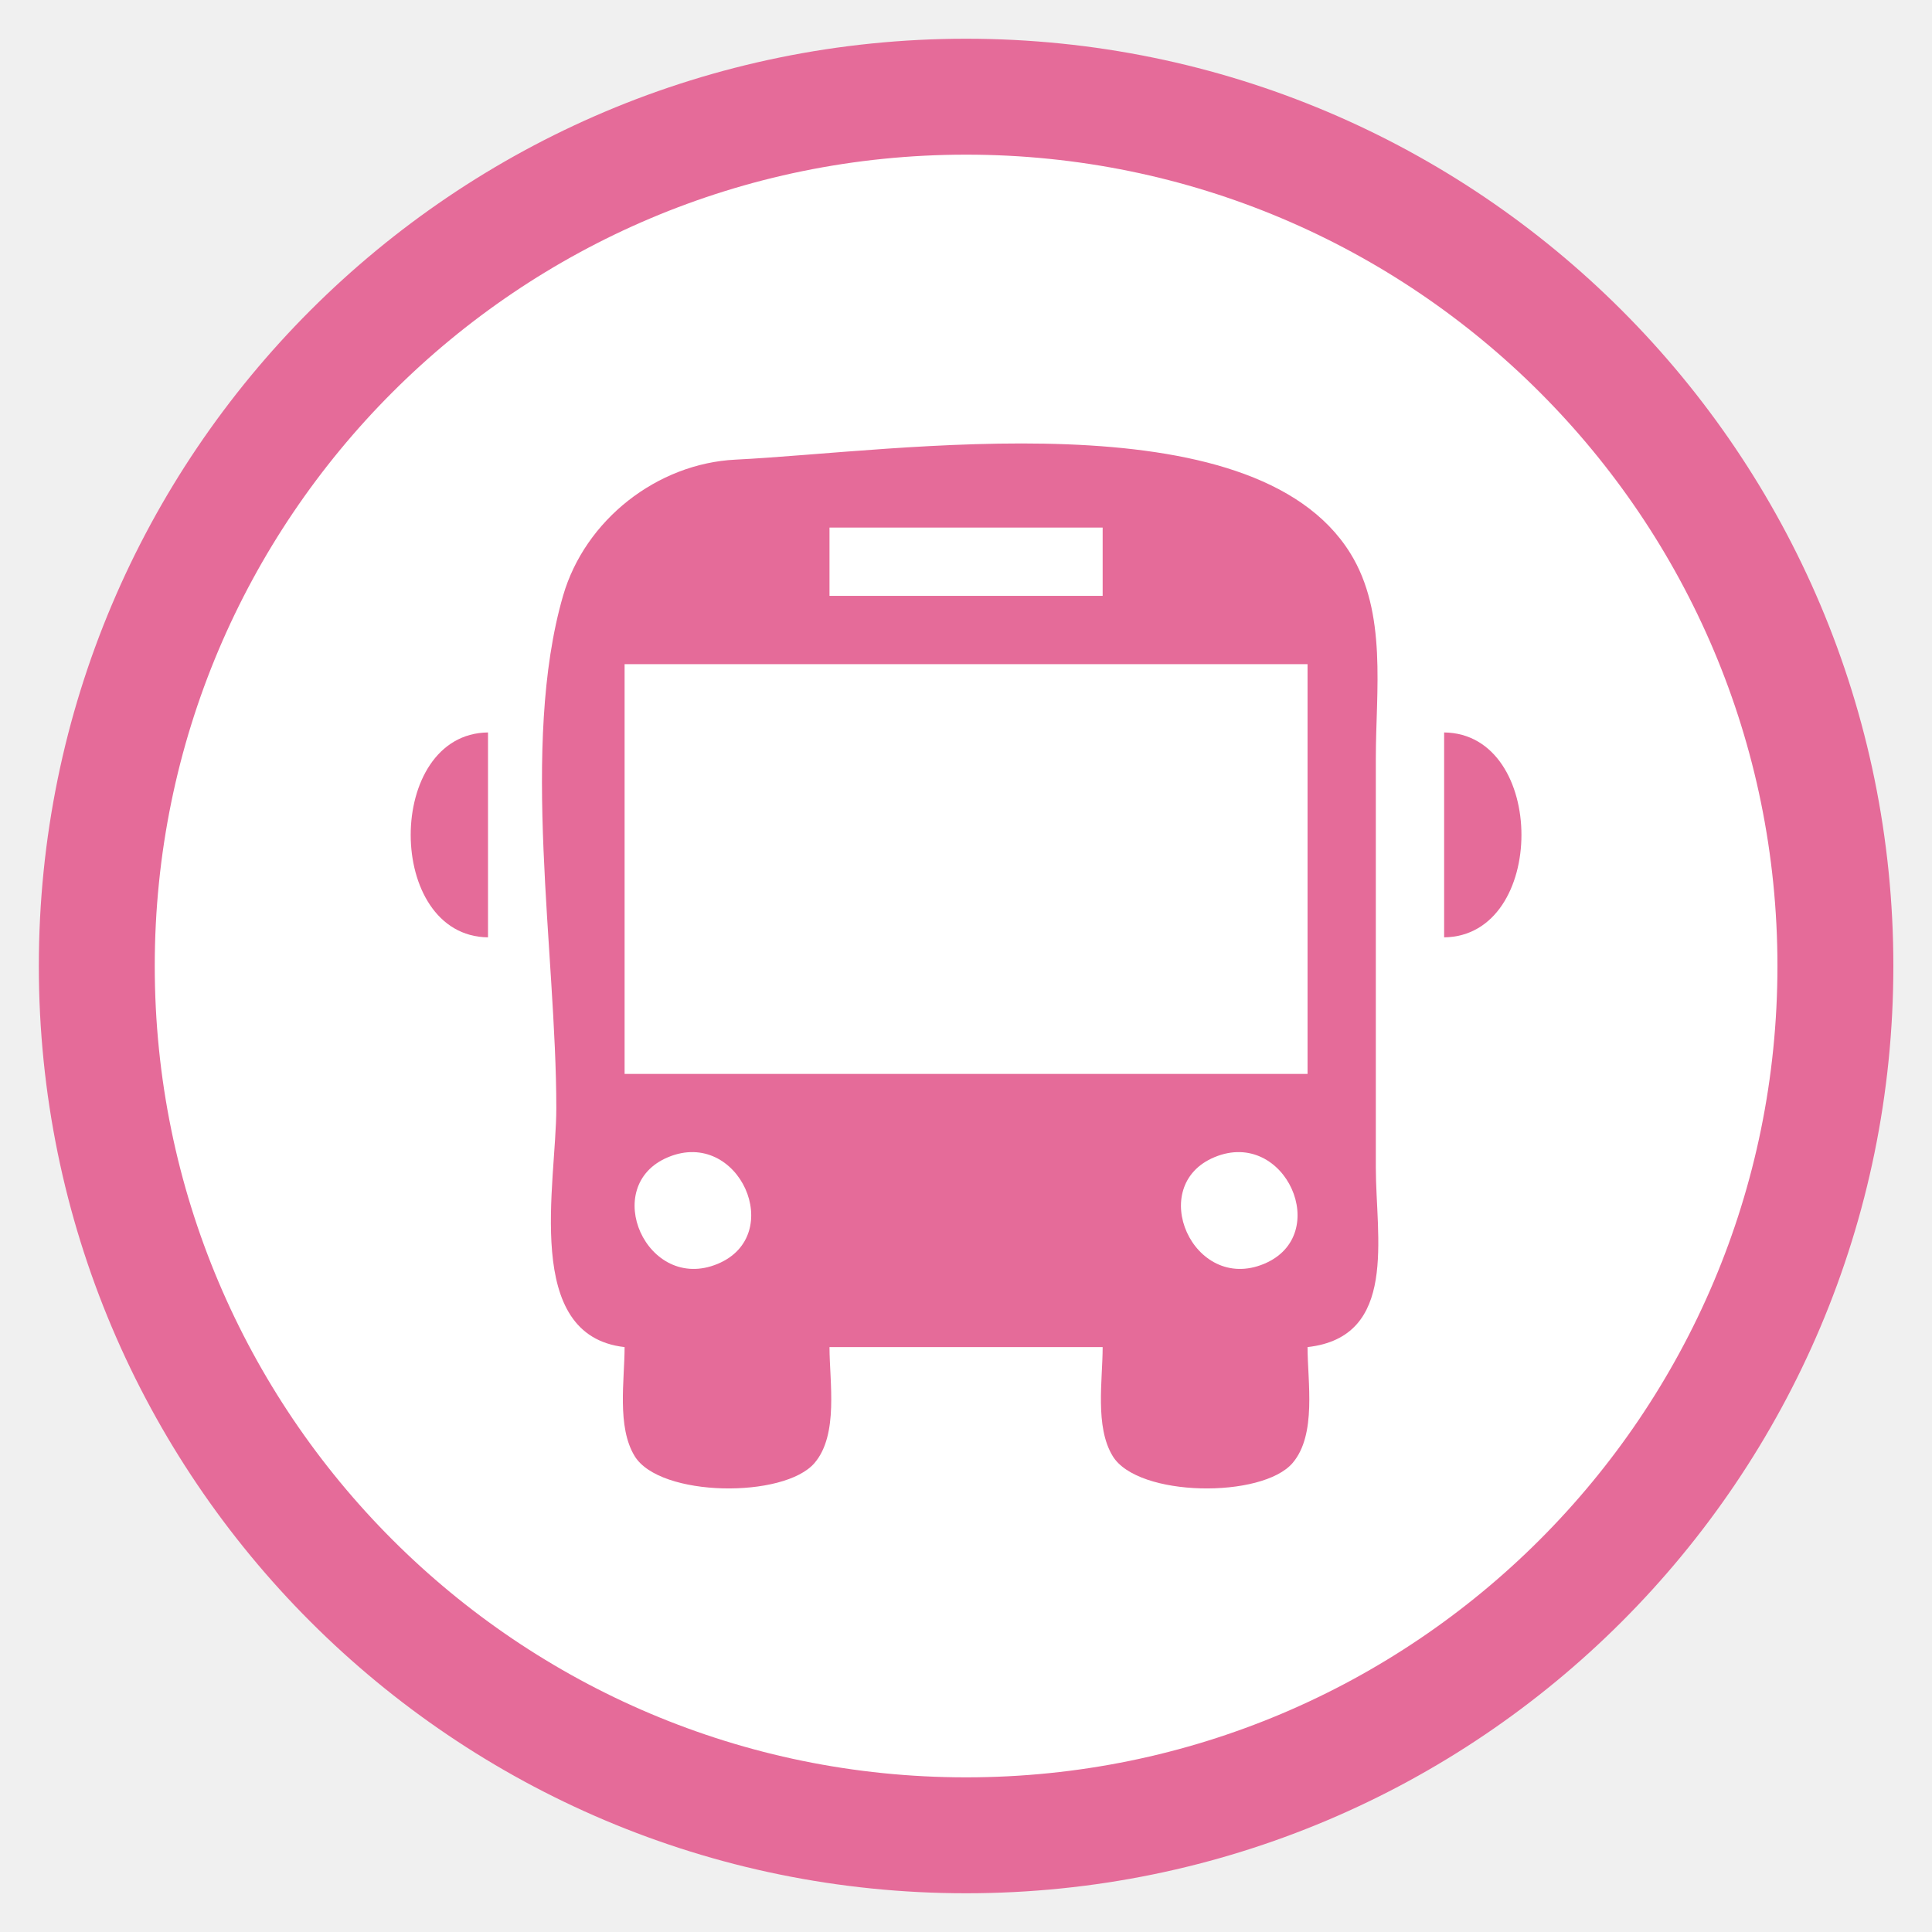
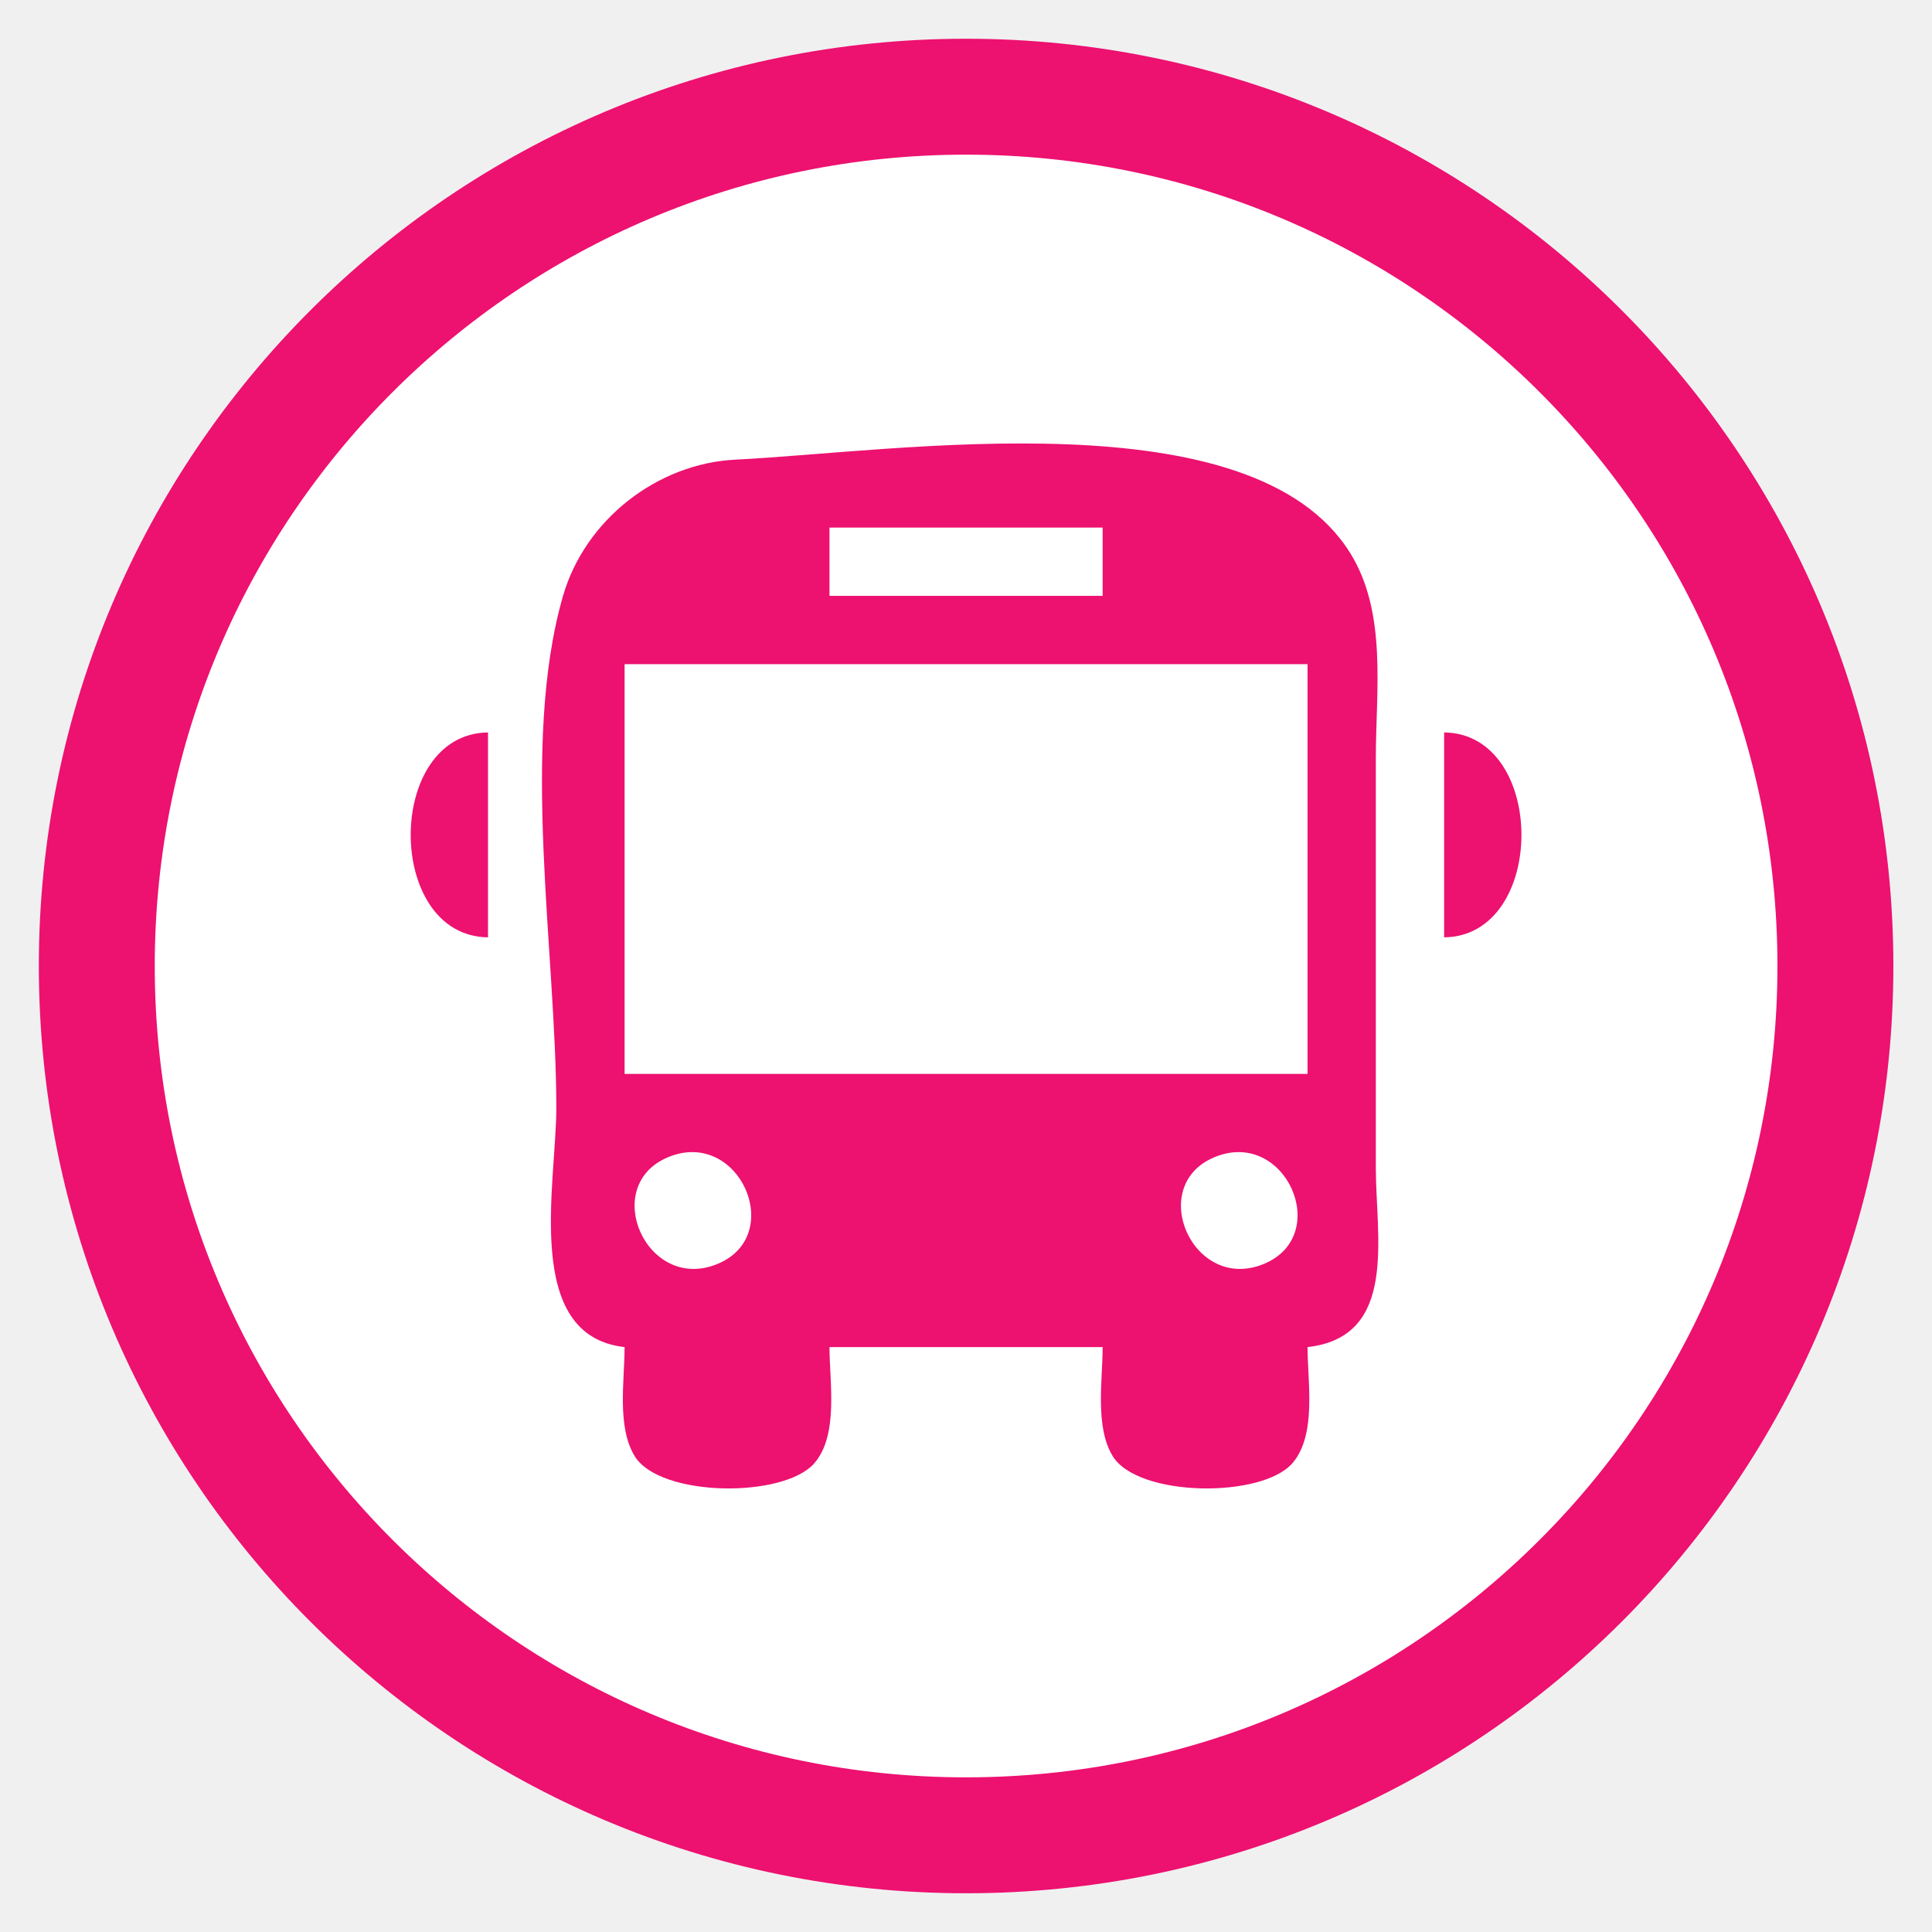
<svg xmlns="http://www.w3.org/2000/svg" width="32" height="32" viewBox="0 0 40 40" version="1.1" xml:space="preserve" style="fill-rule:evenodd;clip-rule:evenodd;stroke-linecap:round;stroke-linejoin:round;stroke-miterlimit:1.5;">
-   <circle cx="20.002" cy="20" r="17.998" style="fill:white;stroke:rgb(229,107,153);stroke-width:2.4px;" />
+   <circle cx="20.002" cy="20" r="17.998" style="fill:white;stroke:rgb(237, 17, 112);stroke-width:2.4px;" />
  <g transform="matrix(0.574906,0,0,0.574906,8.50251,8.50141)">
-     <path d="M7.704,33.725C7.704,34.915 7.419,36.593 8.067,37.652C8.975,39.137 13.455,39.18 14.547,37.896C15.418,36.872 15.083,34.973 15.083,33.725L24.92,33.725C24.92,34.915 24.635,36.593 25.283,37.652C26.191,39.137 30.671,39.18 31.763,37.896C32.634,36.872 32.299,34.973 32.299,33.725C35.569,33.358 34.758,29.753 34.758,27.269L34.758,12.512C34.758,10.092 35.175,7.289 33.838,5.134C30.314,-0.542 17.546,1.478 11.701,1.765C8.877,1.903 6.279,3.933 5.487,6.671C3.935,12.042 5.245,19.527 5.245,25.117C5.245,27.85 4.021,33.312 7.704,33.725Z" style="fill:rgb(229,107,153);fill-rule:nonzero;" />
+     <path d="M7.704,33.725C7.704,34.915 7.419,36.593 8.067,37.652C8.975,39.137 13.455,39.18 14.547,37.896C15.418,36.872 15.083,34.973 15.083,33.725L24.92,33.725C24.92,34.915 24.635,36.593 25.283,37.652C26.191,39.137 30.671,39.18 31.763,37.896C32.634,36.872 32.299,34.973 32.299,33.725C35.569,33.358 34.758,29.753 34.758,27.269L34.758,12.512C34.758,10.092 35.175,7.289 33.838,5.134C30.314,-0.542 17.546,1.478 11.701,1.765C8.877,1.903 6.279,3.933 5.487,6.671C3.935,12.042 5.245,19.527 5.245,25.117C5.245,27.85 4.021,33.312 7.704,33.725Z" style="fill:rgb(237, 17, 112);fill-rule:nonzero;" />
  </g>
  <g transform="matrix(0.574906,0,0,0.574906,8.50251,8.50141)">
    <path d="M15.083,4.212L15.083,6.671L24.92,6.671L24.92,4.212L15.083,4.212M7.704,9.131L7.704,23.887L32.299,23.887L32.299,9.131L7.704,9.131Z" style="fill:white;fill-rule:nonzero;" />
  </g>
  <g transform="matrix(0.574906,0,0,0.574906,8.50251,8.50141)">
-     <path d="M2.785,18.969L2.785,11.59C-0.927,11.634 -0.927,18.925 2.785,18.969M37.218,11.59L37.218,18.969C40.93,18.925 40.93,11.634 37.218,11.59Z" style="fill:rgb(229,107,153);fill-rule:nonzero;" />
+     <path d="M2.785,18.969L2.785,11.59C-0.927,11.634 -0.927,18.925 2.785,18.969M37.218,11.59L37.218,18.969C40.93,18.925 40.93,11.634 37.218,11.59Z" style="fill:rgb(237, 17, 112);fill-rule:nonzero;" />
  </g>
  <g transform="matrix(0.574906,0,0,0.574906,8.50251,8.50141)">
    <path d="M9.275,26.884C6.79,27.914 8.503,31.786 11.053,30.729C13.538,29.699 11.825,25.827 9.275,26.884M28.951,26.884C26.466,27.914 28.179,31.786 30.728,30.729C33.213,29.699 31.5,25.827 28.951,26.884Z" style="fill:white;fill-rule:nonzero;" />
  </g>
</svg>
